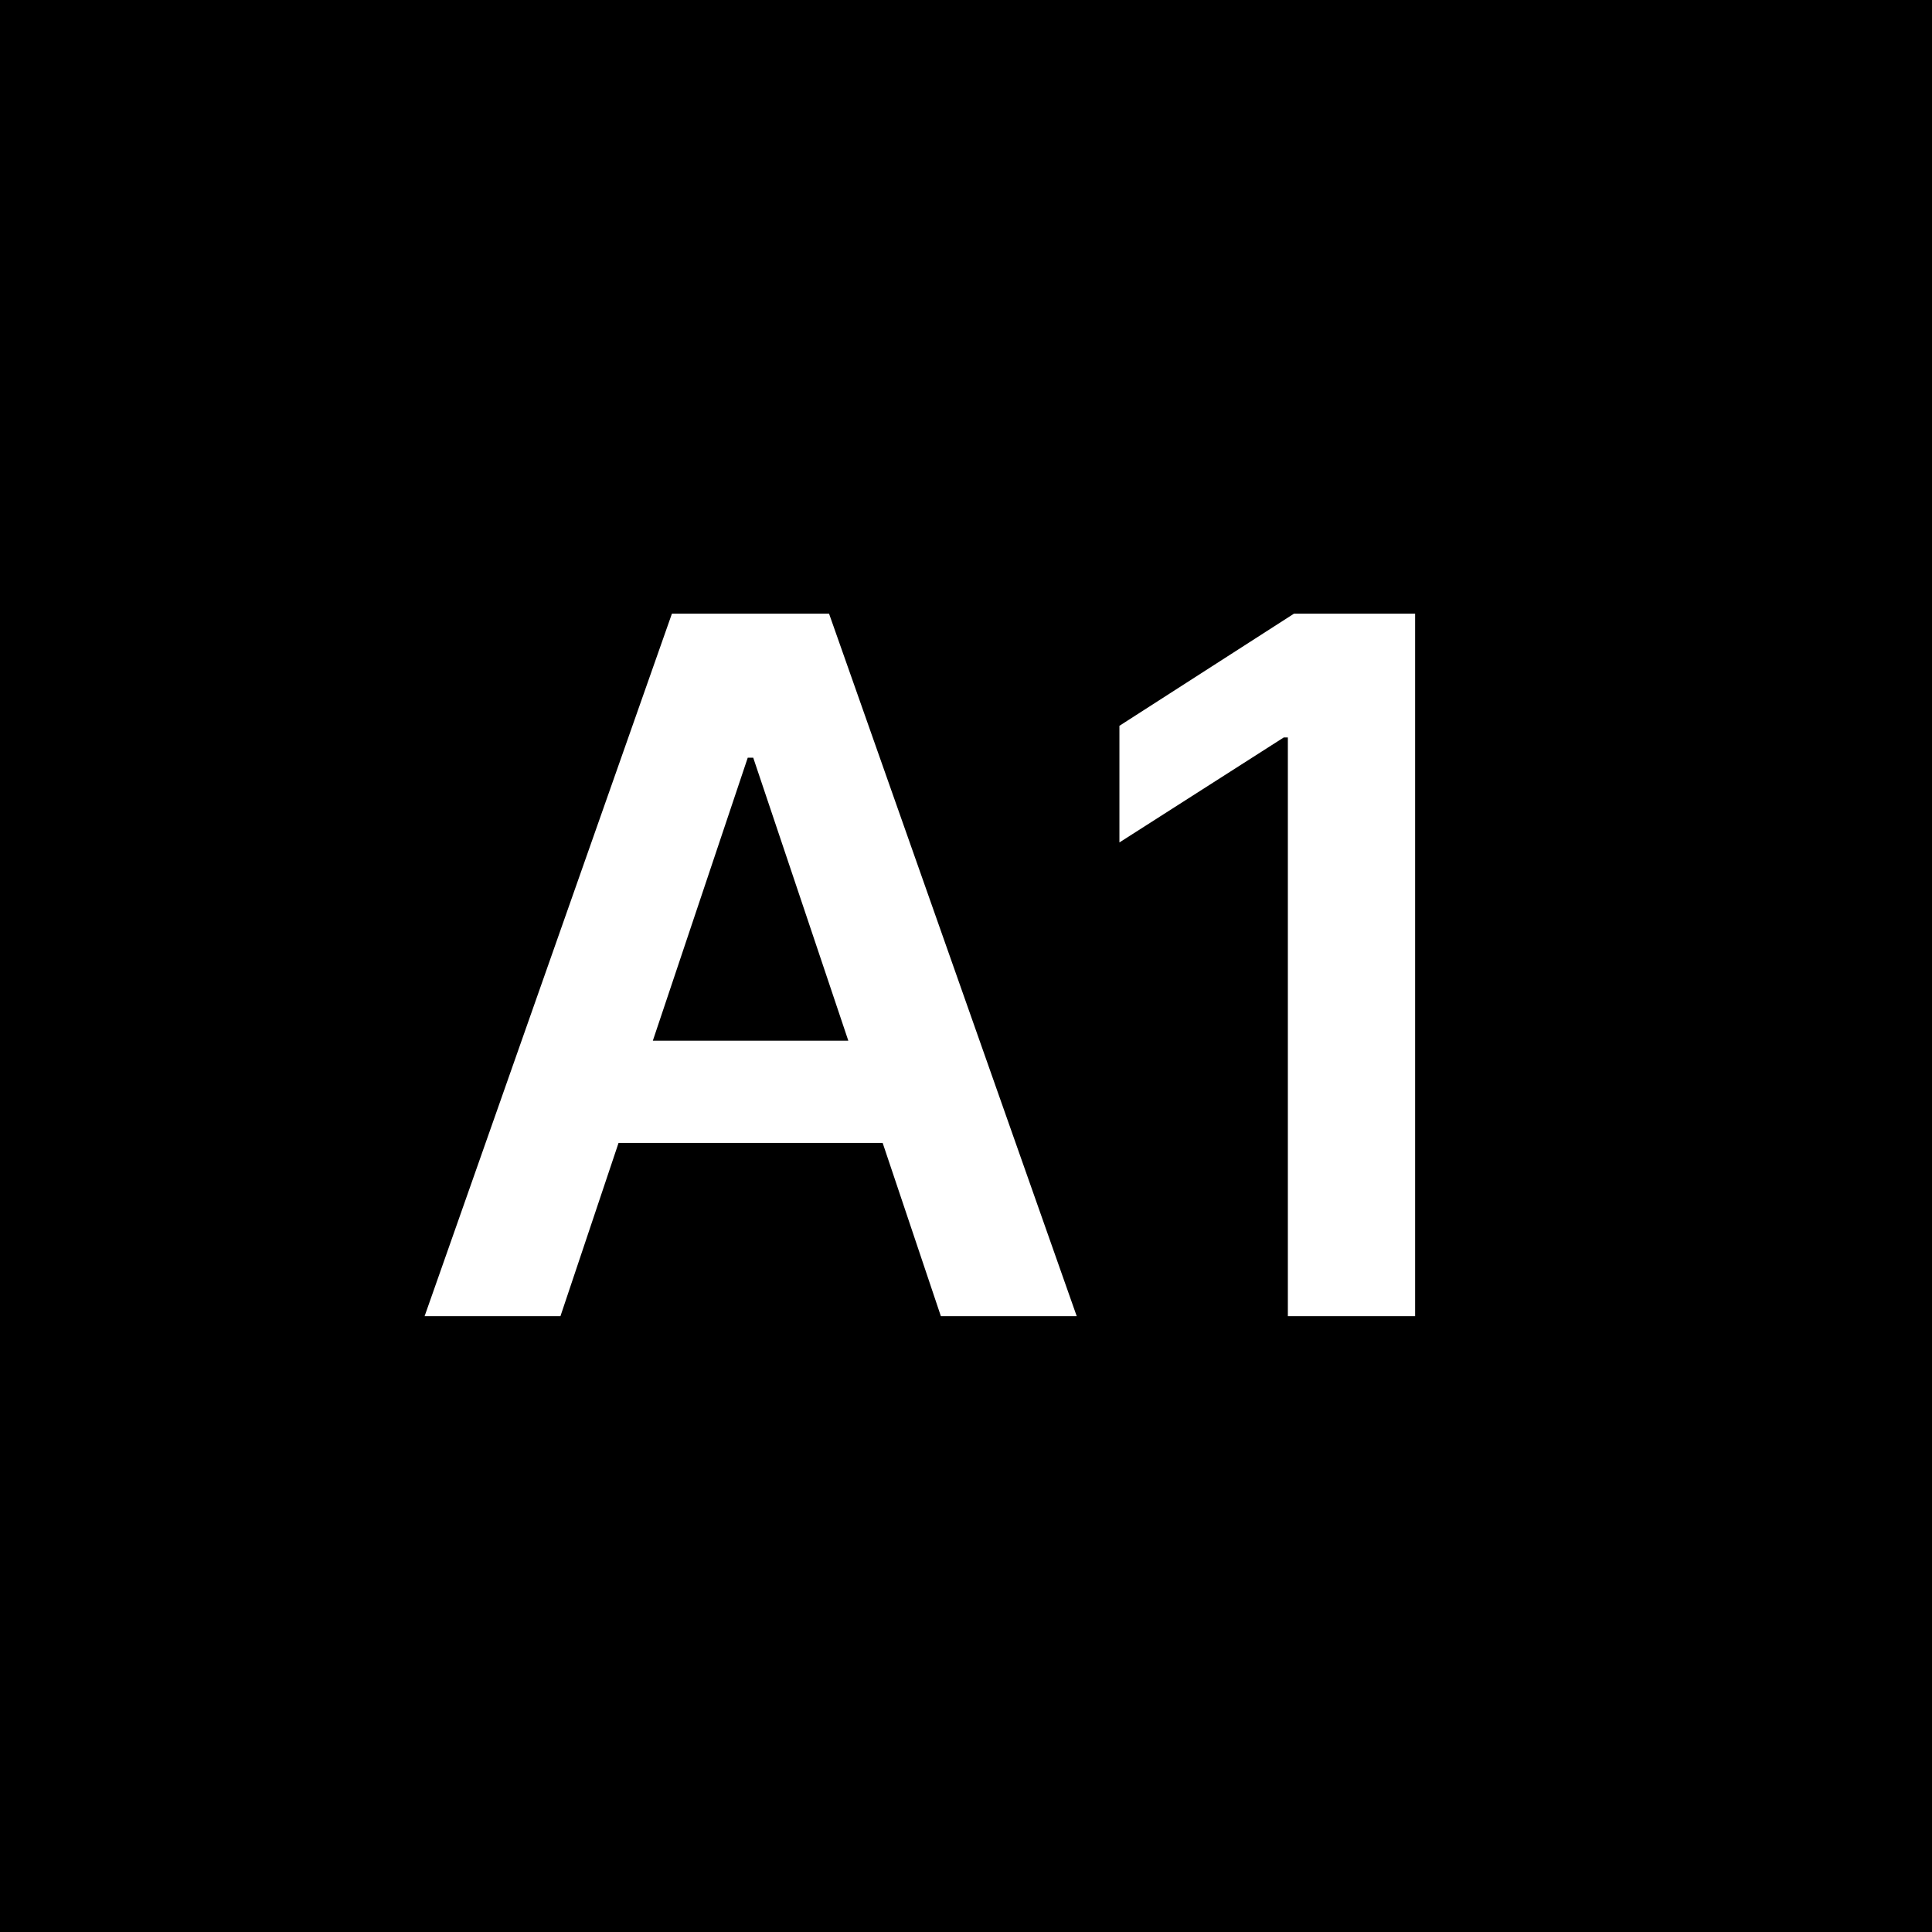
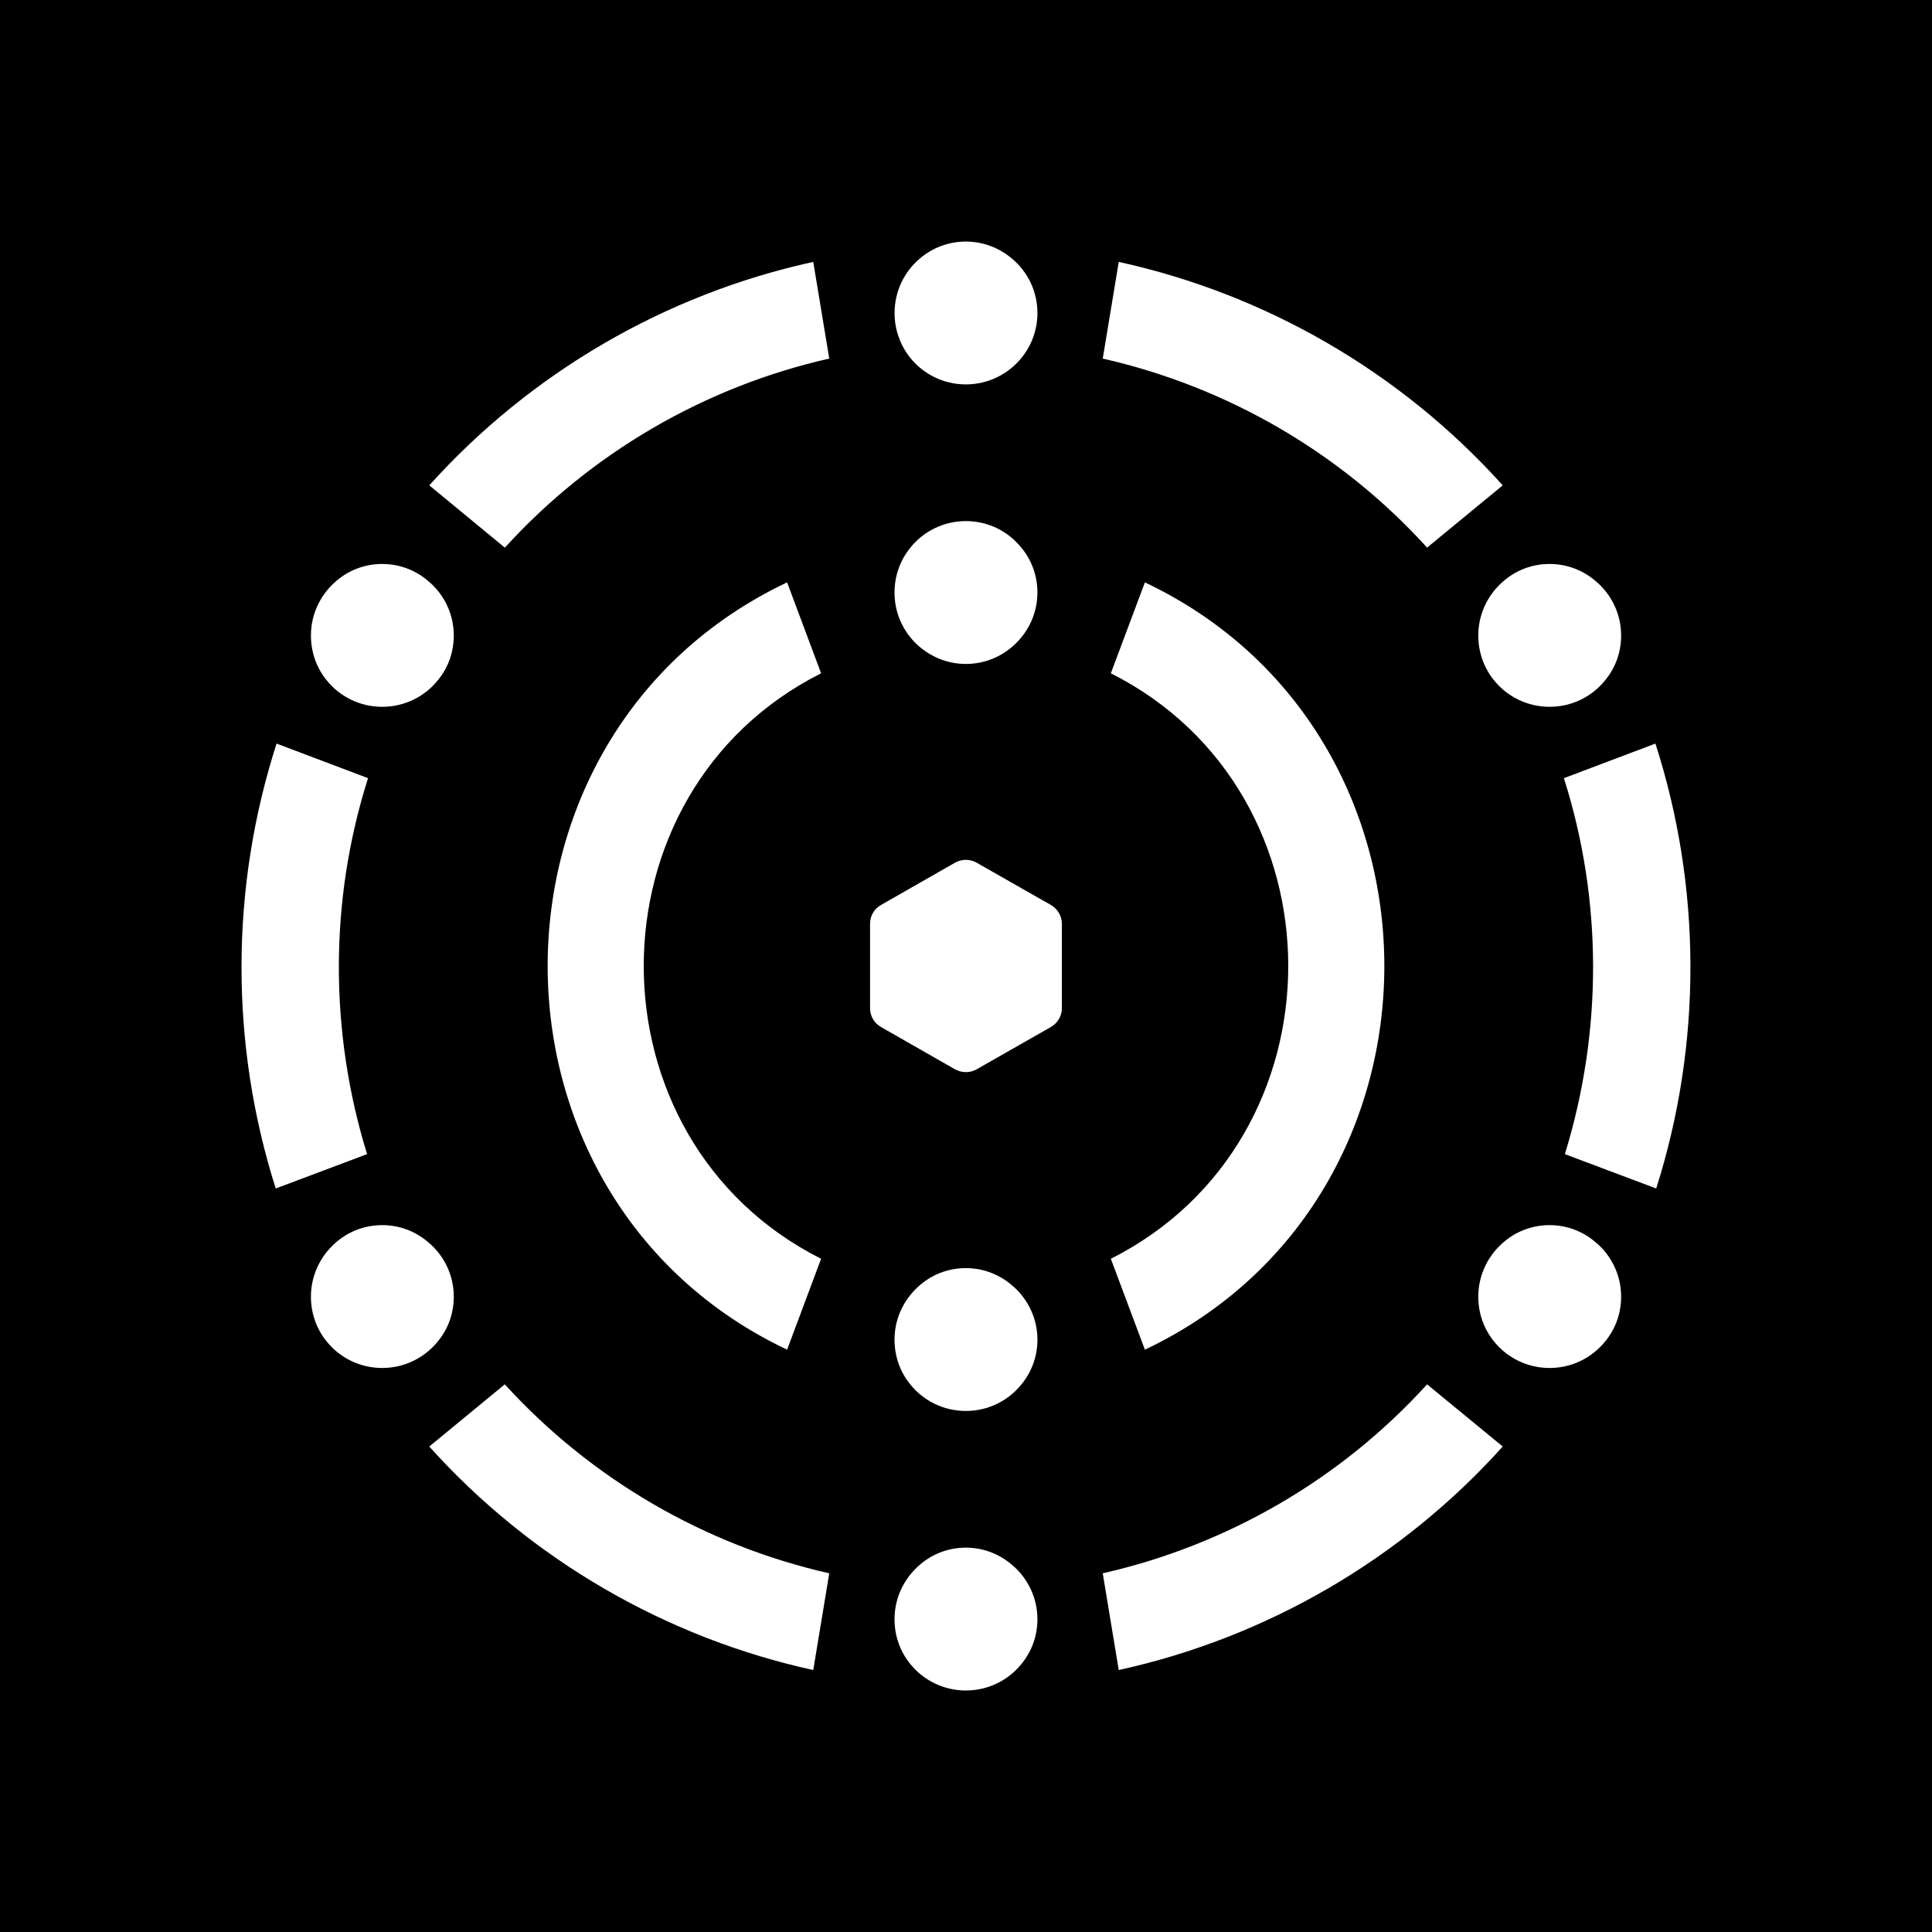
- <svg xmlns="http://www.w3.org/2000/svg" width="800" height="800" viewBox="0 0 800 800" fill="none">
-   <rect width="800" height="800" fill="black" />
-   <path d="M232.067 545H175.817L278.232 254.091H343.288L445.845 545H389.595L311.896 313.75H309.624L232.067 545ZM233.913 430.938H387.322V473.267H233.913V430.938ZM585.973 254.091V545H533.274V305.369H531.57L463.53 348.835V300.54L535.831 254.091H585.973Z" fill="white" />
+ <svg xmlns="http://www.w3.org/2000/svg" width="32" height="32" viewBox="0 0 32 32" fill="none">
+   <rect width="32" height="32" fill="black" />
+   <path fill-rule="evenodd" clip-rule="evenodd" d="M15.998 6.367C16.374 6.367 16.712 6.19 16.928 5.916C17.088 5.715 17.183 5.46 17.183 5.186C17.183 4.825 17.022 4.501 16.763 4.285C16.557 4.109 16.288 4.001 15.998 4.001C15.707 4.001 15.438 4.107 15.232 4.285C14.977 4.501 14.817 4.825 14.817 5.186C14.817 5.46 14.911 5.715 15.068 5.916C15.284 6.19 15.619 6.367 15.998 6.367ZM8.361 9.07L7.11 8.039C8.791 6.172 11.022 4.873 13.47 4.338L13.735 5.939C11.672 6.406 9.79 7.502 8.363 9.07H8.361ZM8.361 22.929L7.11 23.959C8.789 25.827 11.022 27.125 13.47 27.661L13.735 26.059C11.672 25.592 9.789 24.497 8.361 22.929ZM18.265 26.059L18.53 27.661C20.979 27.123 23.211 25.827 24.89 23.959L23.637 22.929C22.214 24.497 20.331 25.59 18.265 26.059ZM15.998 25.634C16.303 25.634 16.584 25.752 16.794 25.948H16.796C17.033 26.164 17.183 26.474 17.183 26.819C17.183 27.1 17.086 27.357 16.918 27.561C16.702 27.829 16.368 28 15.998 28C15.627 28 15.293 27.829 15.077 27.561C14.912 27.358 14.816 27.1 14.816 26.819C14.816 26.474 14.966 26.164 15.201 25.948C15.413 25.75 15.691 25.634 15.998 25.634ZM18.53 4.338L18.265 5.939C20.331 6.408 22.214 7.502 23.637 9.07L24.89 8.039C23.211 6.172 20.979 4.875 18.53 4.338ZM27.432 19.685L25.919 19.116C26.545 17.089 26.545 14.908 25.903 12.889L27.419 12.316C28.188 14.706 28.192 17.292 27.432 19.685ZM26.462 20.606C26.252 20.41 25.972 20.292 25.666 20.292C25.36 20.292 25.081 20.408 24.869 20.606C24.634 20.822 24.485 21.132 24.485 21.477C24.485 21.758 24.581 22.017 24.746 22.219C24.961 22.487 25.295 22.658 25.666 22.658C26.037 22.658 26.37 22.487 26.586 22.219C26.755 22.015 26.851 21.758 26.851 21.477C26.851 21.132 26.702 20.822 26.464 20.606H26.462ZM25.666 9.341C25.972 9.341 26.253 9.459 26.462 9.655H26.464C26.702 9.871 26.851 10.181 26.851 10.526C26.851 10.807 26.755 11.064 26.586 11.268C26.37 11.537 26.037 11.707 25.666 11.707C25.295 11.707 24.962 11.537 24.746 11.268C24.581 11.066 24.485 10.807 24.485 10.526C24.485 10.181 24.634 9.871 24.869 9.655C25.081 9.457 25.36 9.341 25.666 9.341ZM6.08 19.116L4.567 19.685C3.807 17.292 3.811 14.706 4.581 12.316L6.096 12.889C5.454 14.908 5.454 17.089 6.08 19.116ZM6.331 20.292C6.637 20.292 6.917 20.41 7.127 20.606H7.129C7.367 20.822 7.516 21.132 7.516 21.477C7.516 21.758 7.42 22.015 7.251 22.219C7.035 22.487 6.701 22.658 6.331 22.658C5.96 22.658 5.626 22.487 5.411 22.219C5.246 22.017 5.15 21.758 5.15 21.477C5.15 21.132 5.299 20.822 5.534 20.606C5.746 20.408 6.025 20.292 6.331 20.292ZM7.127 9.655C6.917 9.459 6.637 9.341 6.331 9.341C6.025 9.341 5.746 9.457 5.534 9.655C5.299 9.871 5.15 10.181 5.15 10.526C5.15 10.807 5.246 11.066 5.411 11.268C5.626 11.537 5.96 11.707 6.331 11.707C6.701 11.707 7.035 11.537 7.251 11.268C7.42 11.064 7.516 10.807 7.516 10.526C7.516 10.181 7.367 9.871 7.129 9.655H7.127ZM14.591 17.01C14.479 16.946 14.411 16.828 14.411 16.7V15.301C14.411 15.172 14.477 15.054 14.591 14.99L15.816 14.29C15.928 14.226 16.068 14.226 16.178 14.29L17.407 14.99C17.517 15.054 17.588 15.172 17.588 15.301V16.7C17.588 16.828 17.517 16.946 17.407 17.01L16.178 17.71C16.068 17.774 15.931 17.774 15.816 17.71L14.591 17.01ZM16.794 21.318C16.584 21.122 16.303 21.004 15.998 21.004C15.691 21.004 15.413 21.12 15.201 21.318C14.966 21.534 14.816 21.844 14.816 22.189C14.816 22.469 14.912 22.728 15.077 22.93C15.293 23.199 15.627 23.37 15.998 23.37C16.368 23.37 16.702 23.199 16.918 22.93C17.086 22.726 17.183 22.469 17.183 22.189C17.183 21.844 17.033 21.534 16.796 21.318H16.794ZM15.998 8.631C16.368 8.631 16.702 8.802 16.918 9.073C17.086 9.275 17.183 9.534 17.183 9.815C17.183 10.157 17.033 10.467 16.798 10.683C16.588 10.877 16.308 10.997 15.998 10.997C15.688 10.997 15.411 10.877 15.197 10.683C14.962 10.467 14.816 10.157 14.816 9.815C14.816 9.534 14.912 9.277 15.077 9.073C15.293 8.802 15.627 8.631 15.998 8.631ZM18.963 9.646L18.399 11.152C22.318 13.125 22.316 18.878 18.399 20.849L18.963 22.355C24.253 19.847 24.249 12.151 18.963 9.646ZM13.6 11.152L13.037 9.646C7.751 12.151 7.747 19.847 13.037 22.355L13.6 20.849C9.684 18.878 9.682 13.125 13.6 11.152Z" fill="white" />
</svg>
